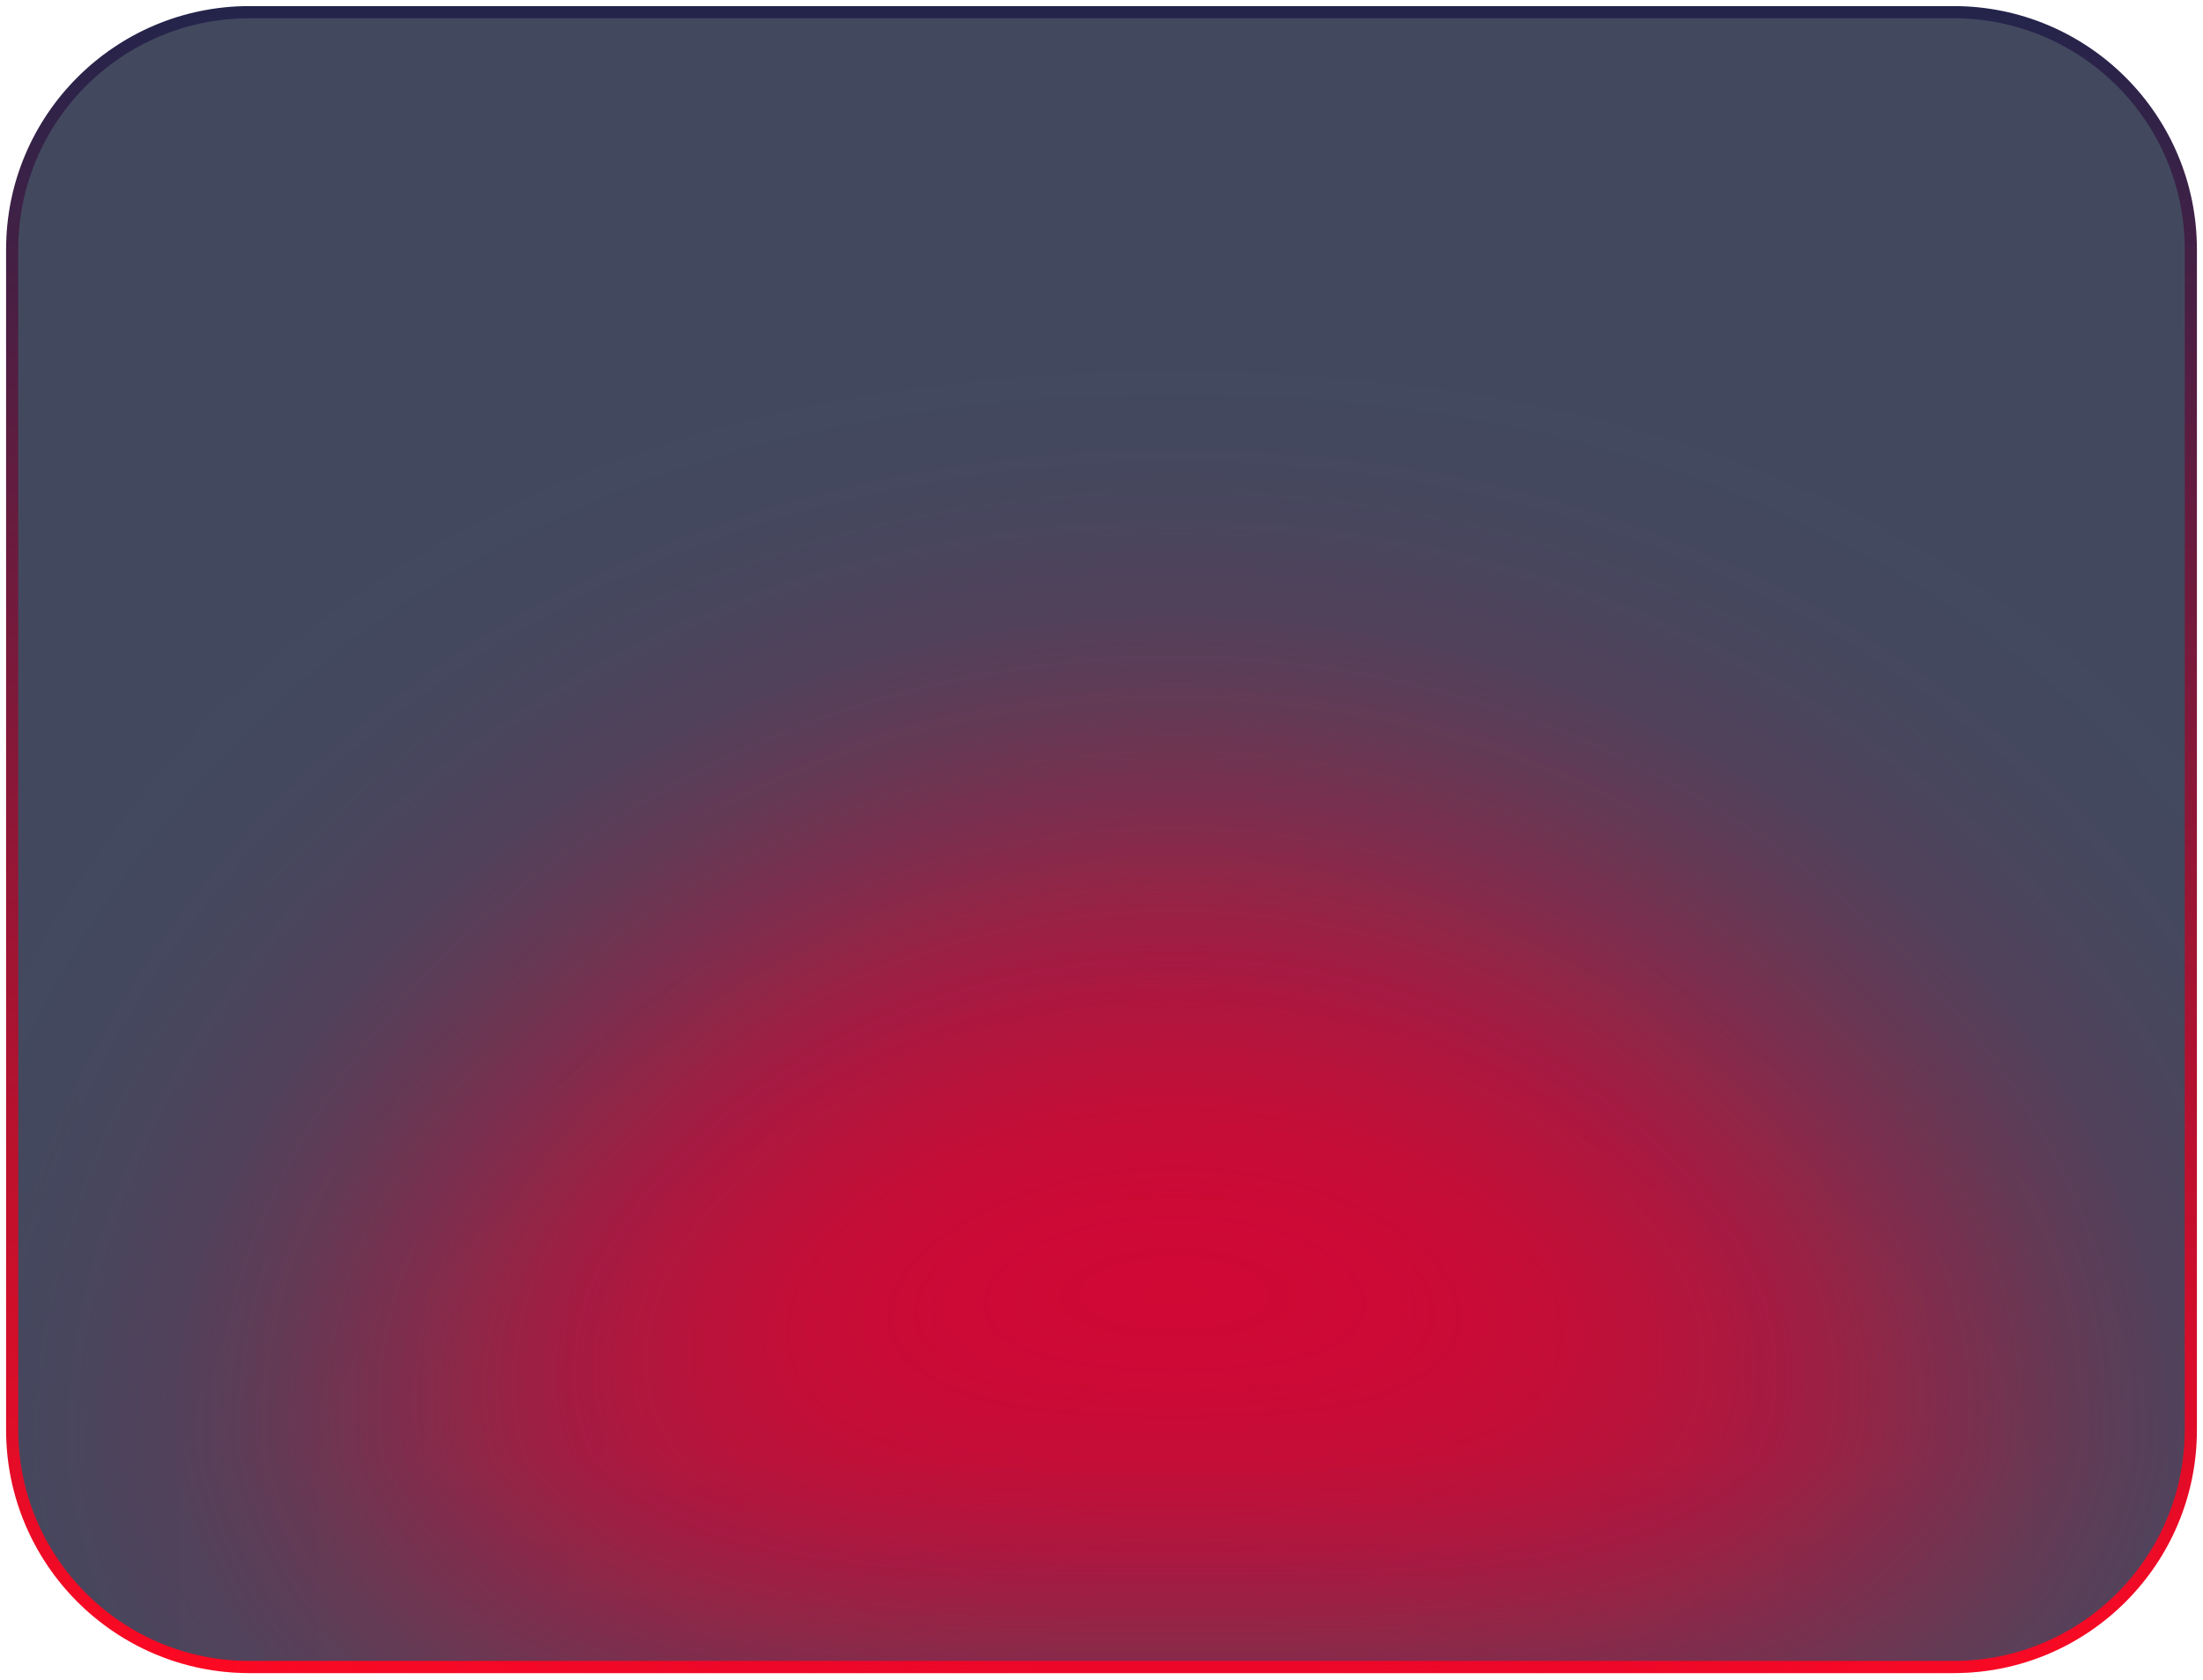
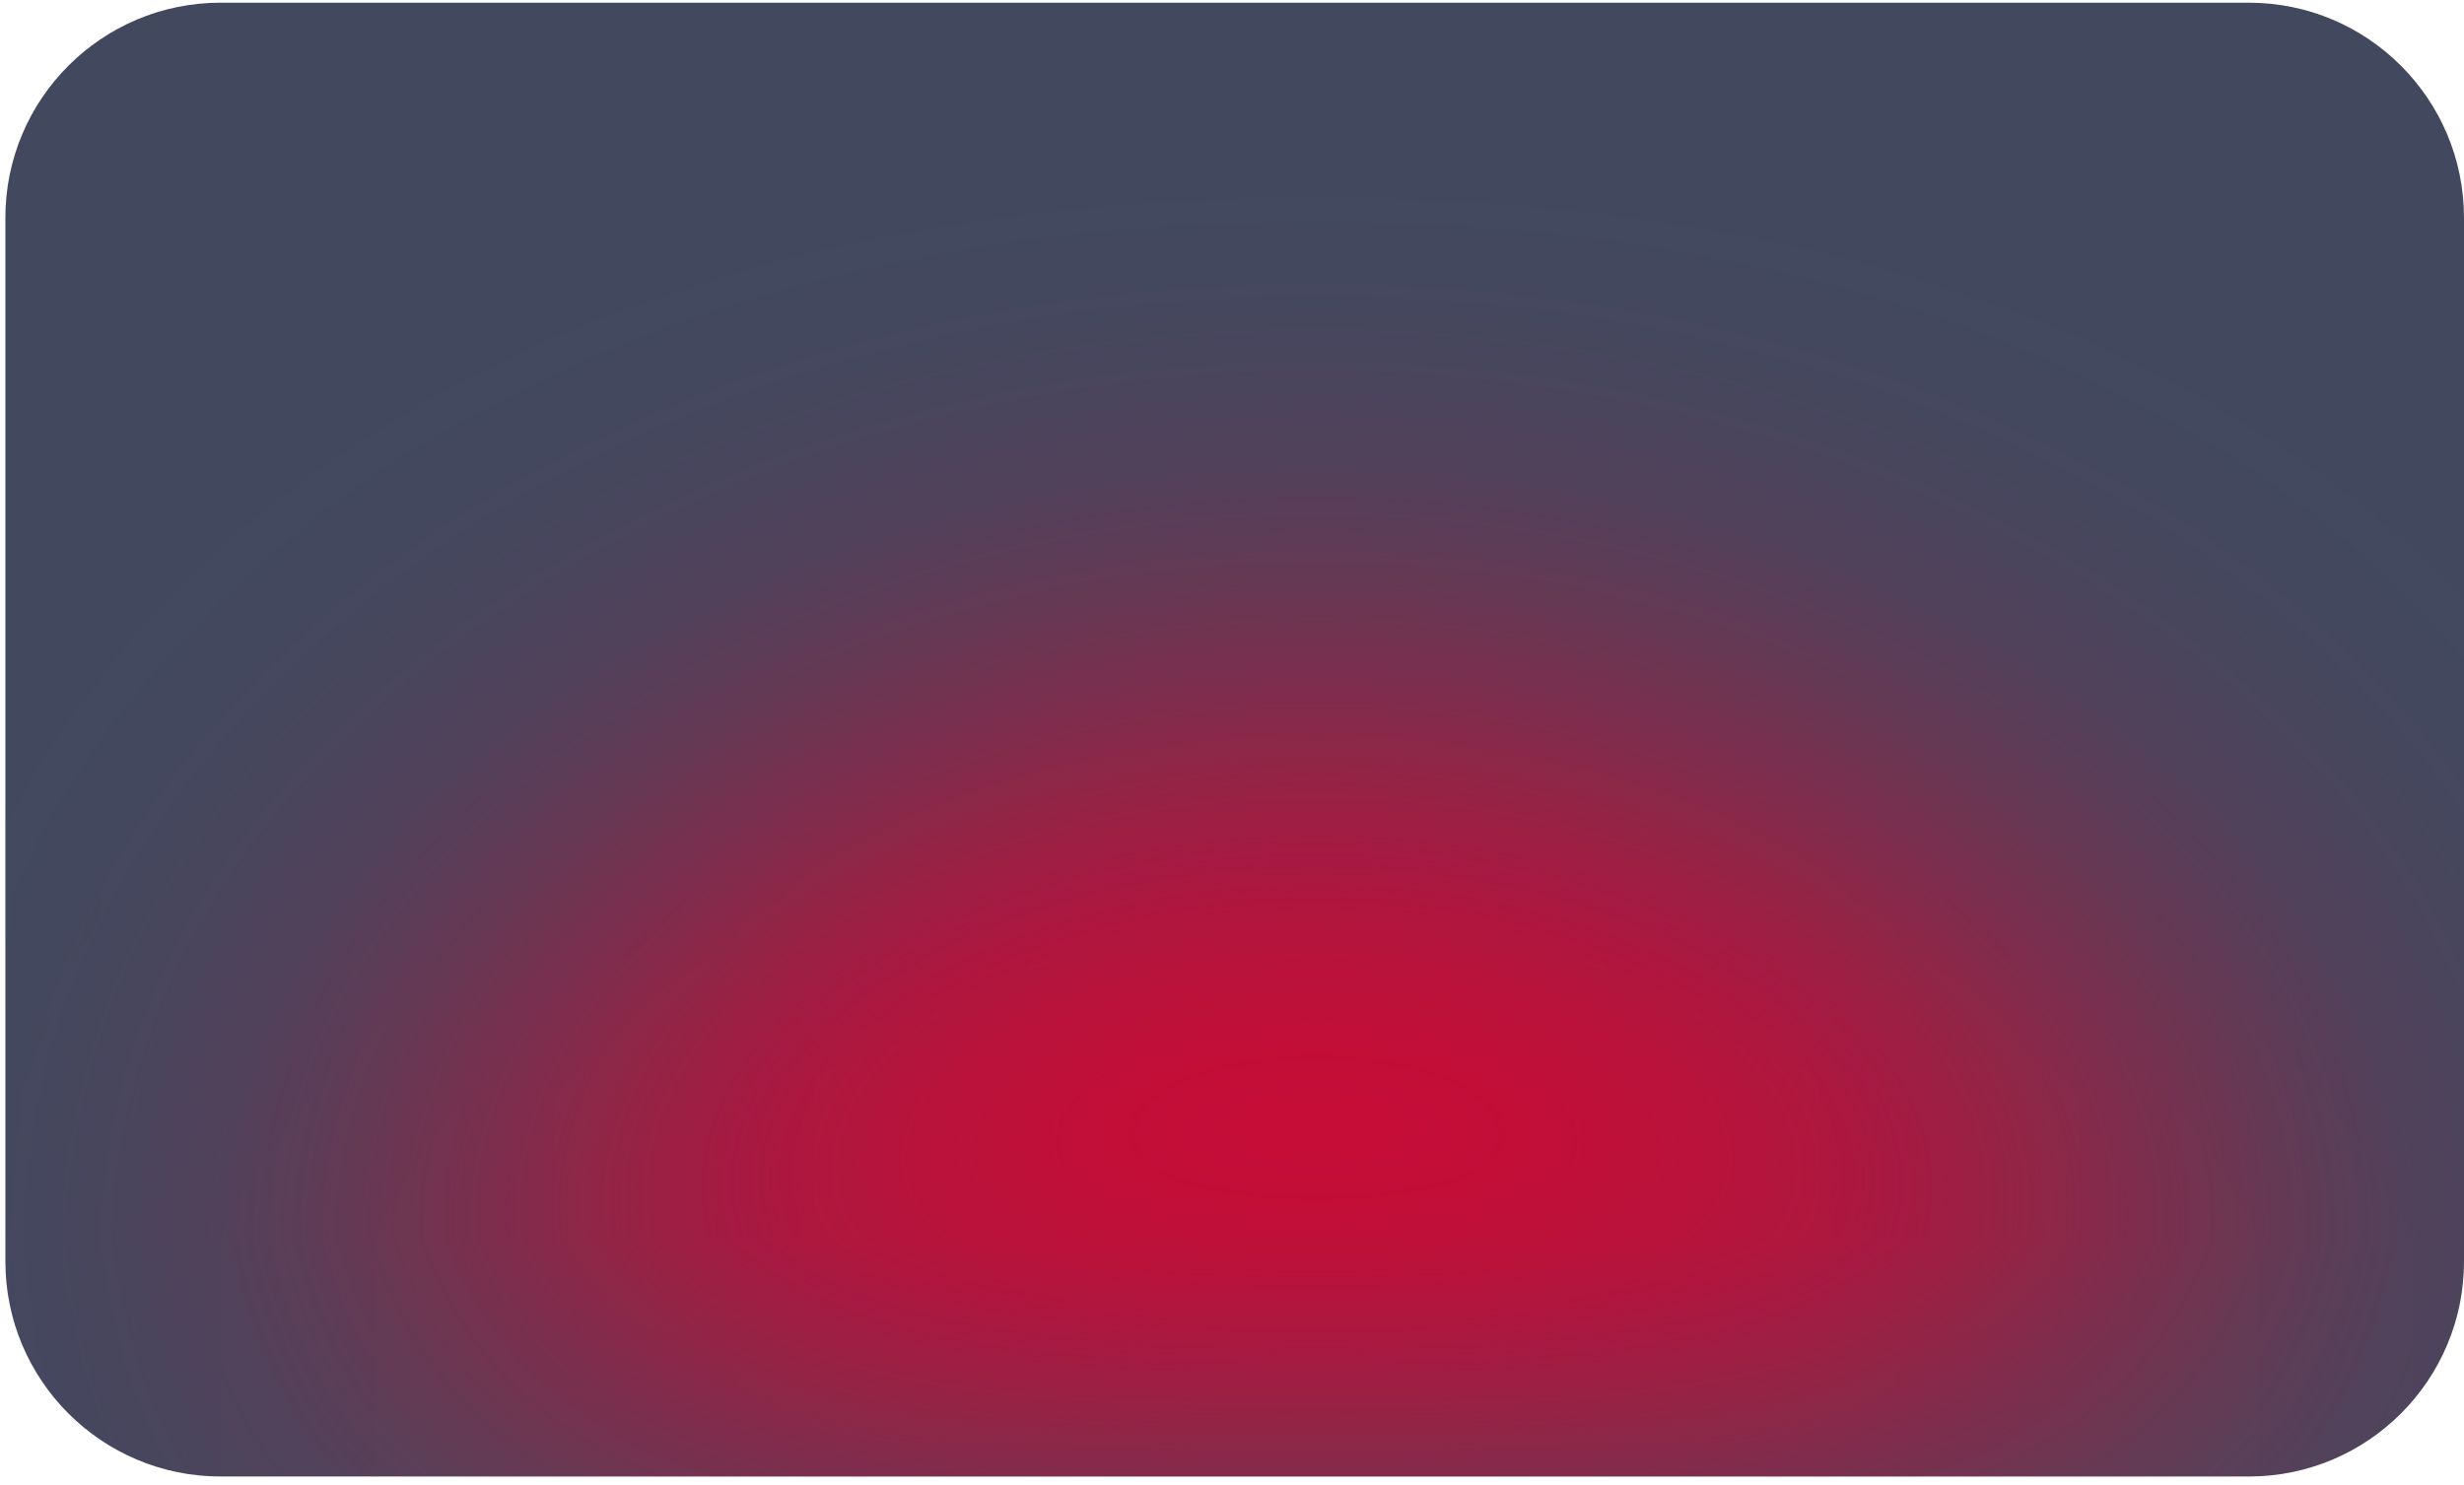
- <svg xmlns="http://www.w3.org/2000/svg" width="181" height="138" viewBox="0 0 181 138" fill="none">
-   <rect x="1" y="1" width="179" height="136" rx="19.5" fill="#131C38" fill-opacity="0.8" stroke="url(#paint0_linear_503_21848)" />
-   <mask id="mask0_503_21848" style="mask-type:alpha" maskUnits="userSpaceOnUse" x="0" y="0" width="181" height="138">
-     <rect x="0.5" y="0.5" width="180" height="137" rx="20" fill="#131C38" />
+ <svg xmlns="http://www.w3.org/2000/svg" width="229" height="138" viewBox="0 0 229 138" fill="none">
+   <rect x="0.5" y="0.25" width="228.5" height="137" rx="20" fill="#131C38" fill-opacity="0.8" />
+   <mask id="mask0_54_79" style="mask-type:alpha" maskUnits="userSpaceOnUse" x="0" y="0" width="229" height="138">
+     <rect x="0.5" y="0.25" width="228.5" height="137" rx="20" fill="#131C38" />
  </mask>
-   <g mask="url(#mask0_503_21848)">
-     <g filter="url(#filter0_f_503_21848)">
-       <ellipse cx="96.5" cy="134" rx="63" ry="59.5" fill="#D80432" />
+   <g mask="url(#mask0_54_79)">
+     <g filter="url(#filter0_f_54_79)">
+       <ellipse cx="122.371" cy="133.75" rx="79.975" ry="59.5" fill="#D80432" />
    </g>
-     <g filter="url(#filter1_f_503_21848)">
-       <ellipse cx="96.5" cy="134" rx="63" ry="59.5" fill="#D80432" fill-opacity="0.5" />
+     <g filter="url(#filter1_f_54_79)">
+       <ellipse cx="122.371" cy="133.75" rx="79.975" ry="59.5" fill="#D80432" fill-opacity="0.5" />
    </g>
  </g>
  <defs>
-     <filter id="filter0_f_503_21848" x="-76.5" y="-35.5" width="346" height="339" filterUnits="userSpaceOnUse" color-interpolation-filters="sRGB">
+     <filter id="filter0_f_54_79" x="-67.604" y="-35.75" width="379.95" height="339" filterUnits="userSpaceOnUse" color-interpolation-filters="sRGB">
      <feFlood flood-opacity="0" result="BackgroundImageFix" />
      <feBlend mode="normal" in="SourceGraphic" in2="BackgroundImageFix" result="shape" />
-       <feGaussianBlur stdDeviation="55" result="effect1_foregroundBlur_503_21848" />
+       <feGaussianBlur stdDeviation="55" result="effect1_foregroundBlur_54_79" />
    </filter>
-     <filter id="filter1_f_503_21848" x="-76.5" y="-35.5" width="346" height="339" filterUnits="userSpaceOnUse" color-interpolation-filters="sRGB">
+     <filter id="filter1_f_54_79" x="-67.604" y="-35.75" width="379.95" height="339" filterUnits="userSpaceOnUse" color-interpolation-filters="sRGB">
      <feFlood flood-opacity="0" result="BackgroundImageFix" />
      <feBlend mode="normal" in="SourceGraphic" in2="BackgroundImageFix" result="shape" />
-       <feGaussianBlur stdDeviation="55" result="effect1_foregroundBlur_503_21848" />
+       <feGaussianBlur stdDeviation="55" result="effect1_foregroundBlur_54_79" />
    </filter>
-     <linearGradient id="paint0_linear_503_21848" x1="91" y1="137.5" x2="91.073" y2="0.5" gradientUnits="userSpaceOnUse">
-       <stop stop-color="#FF0921" />
-       <stop offset="1" stop-color="#23244B" />
-     </linearGradient>
  </defs>
</svg>
